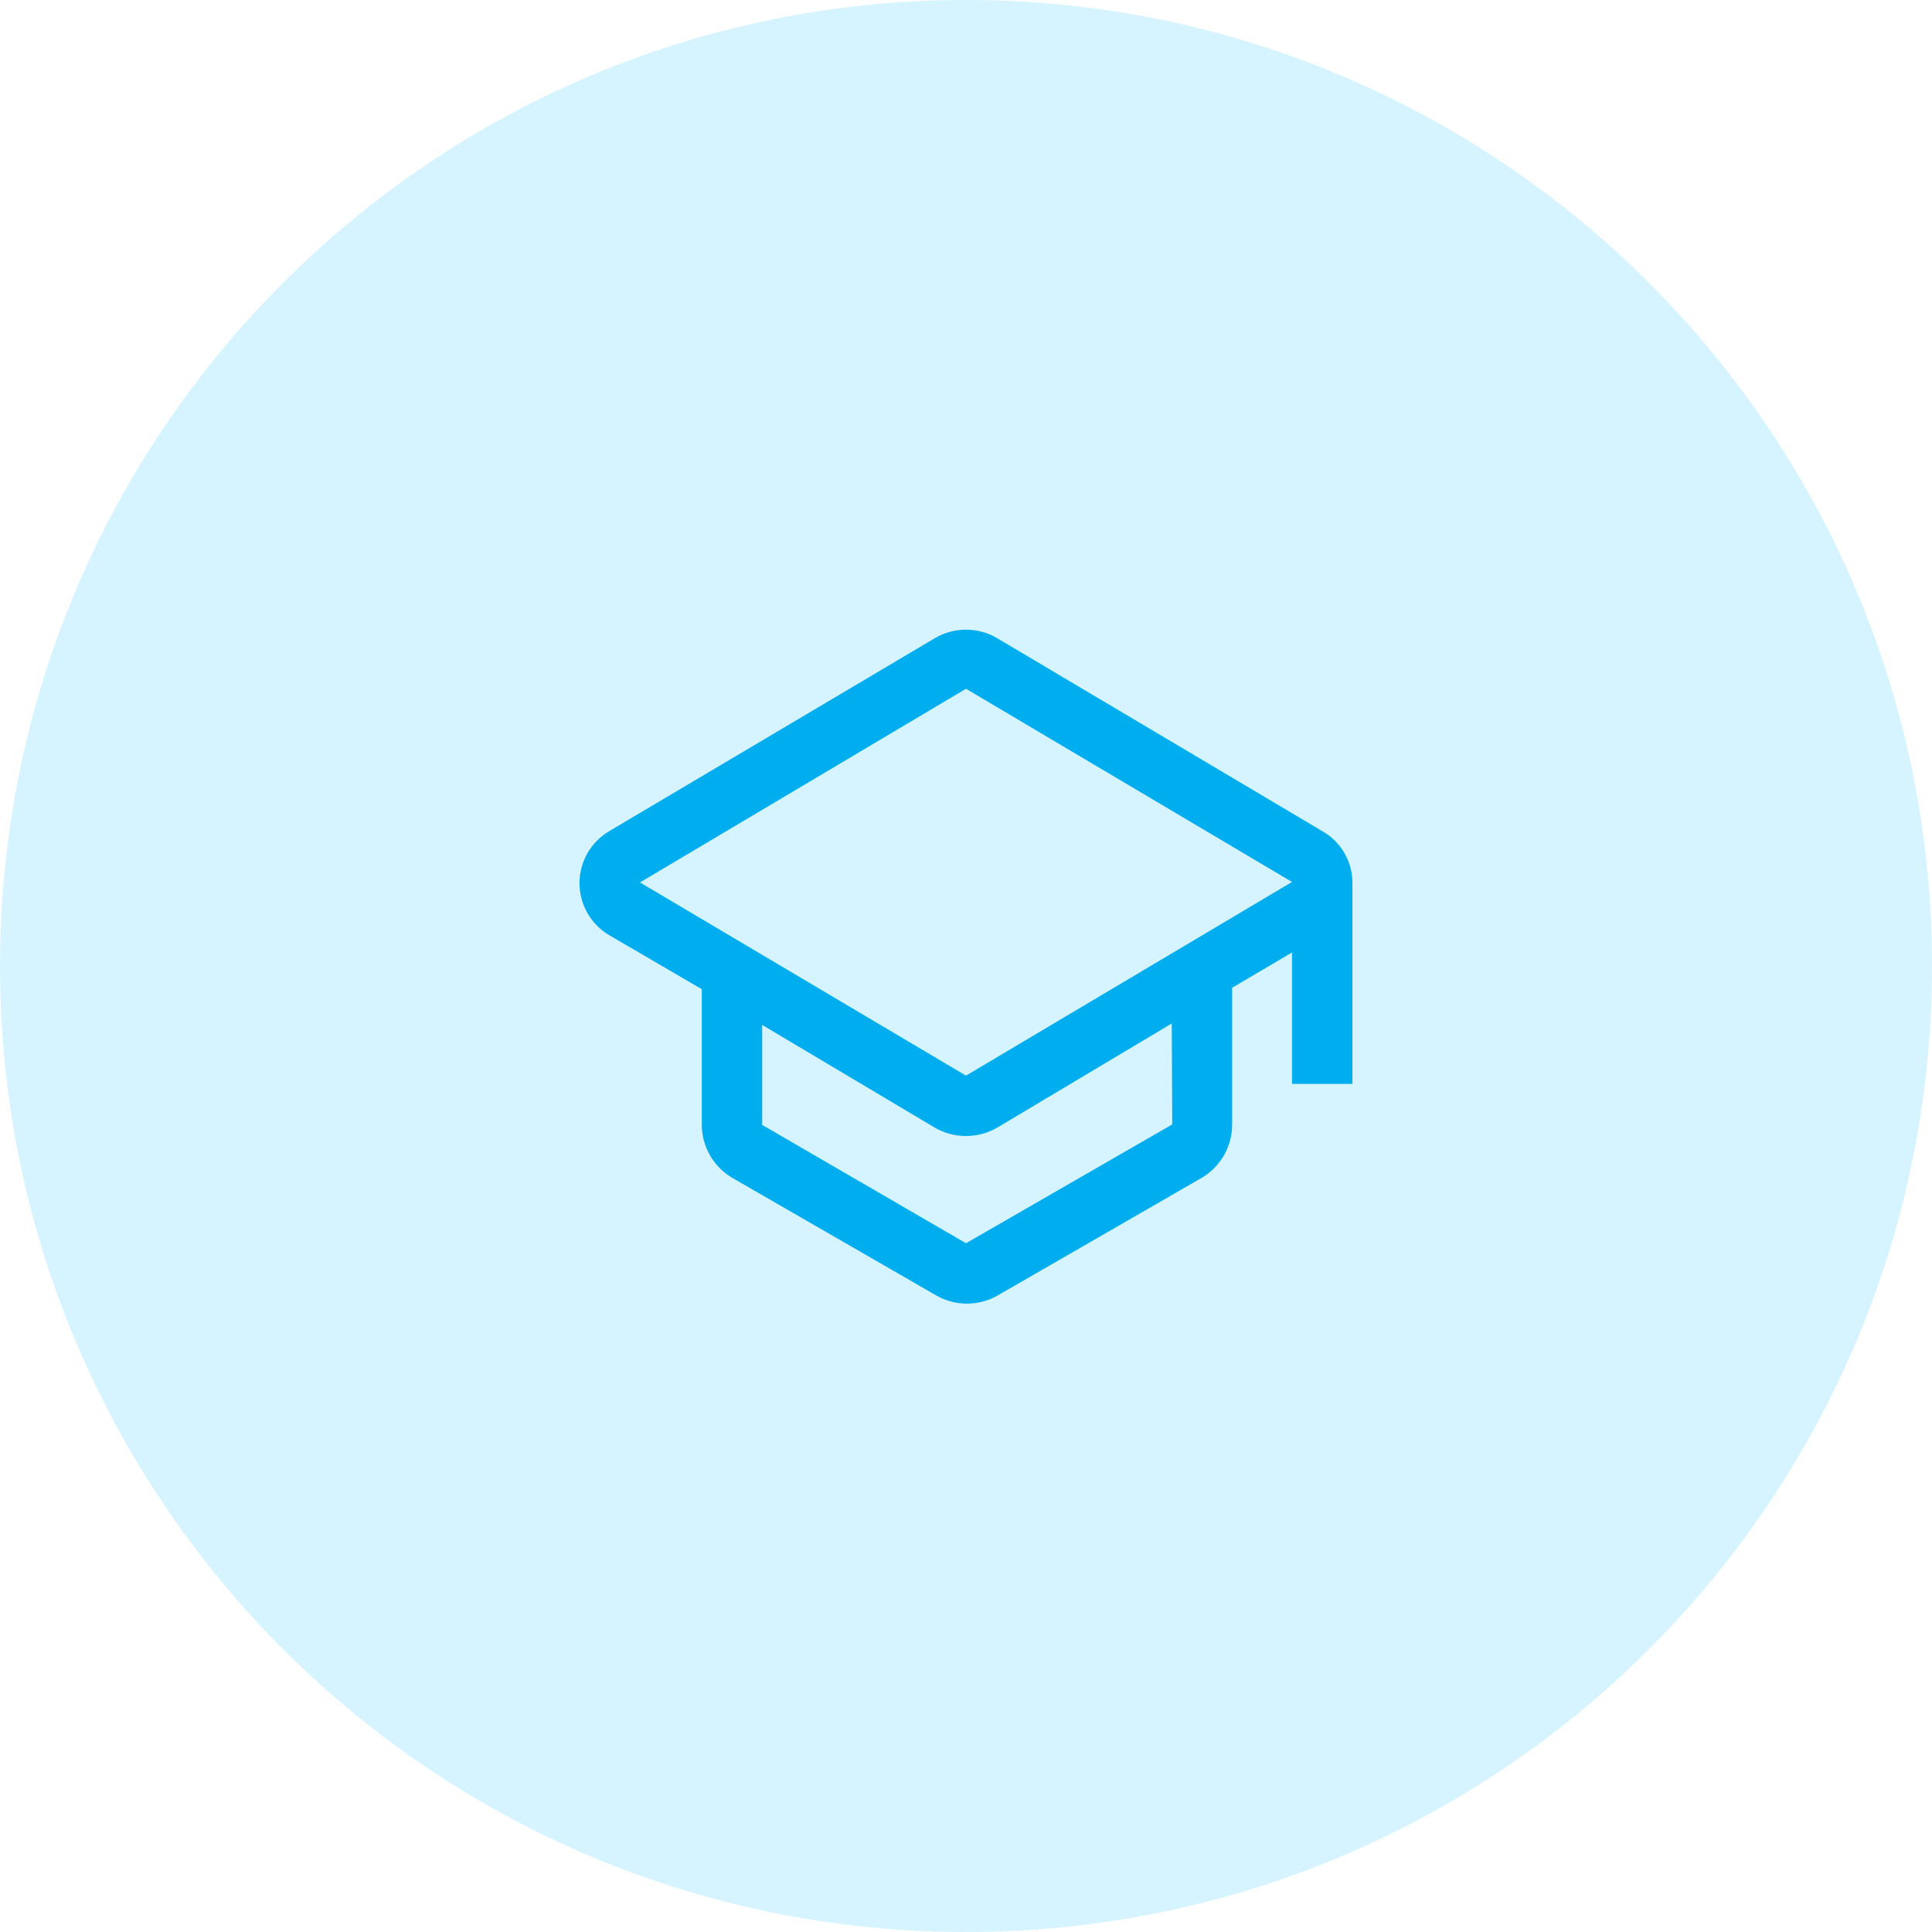
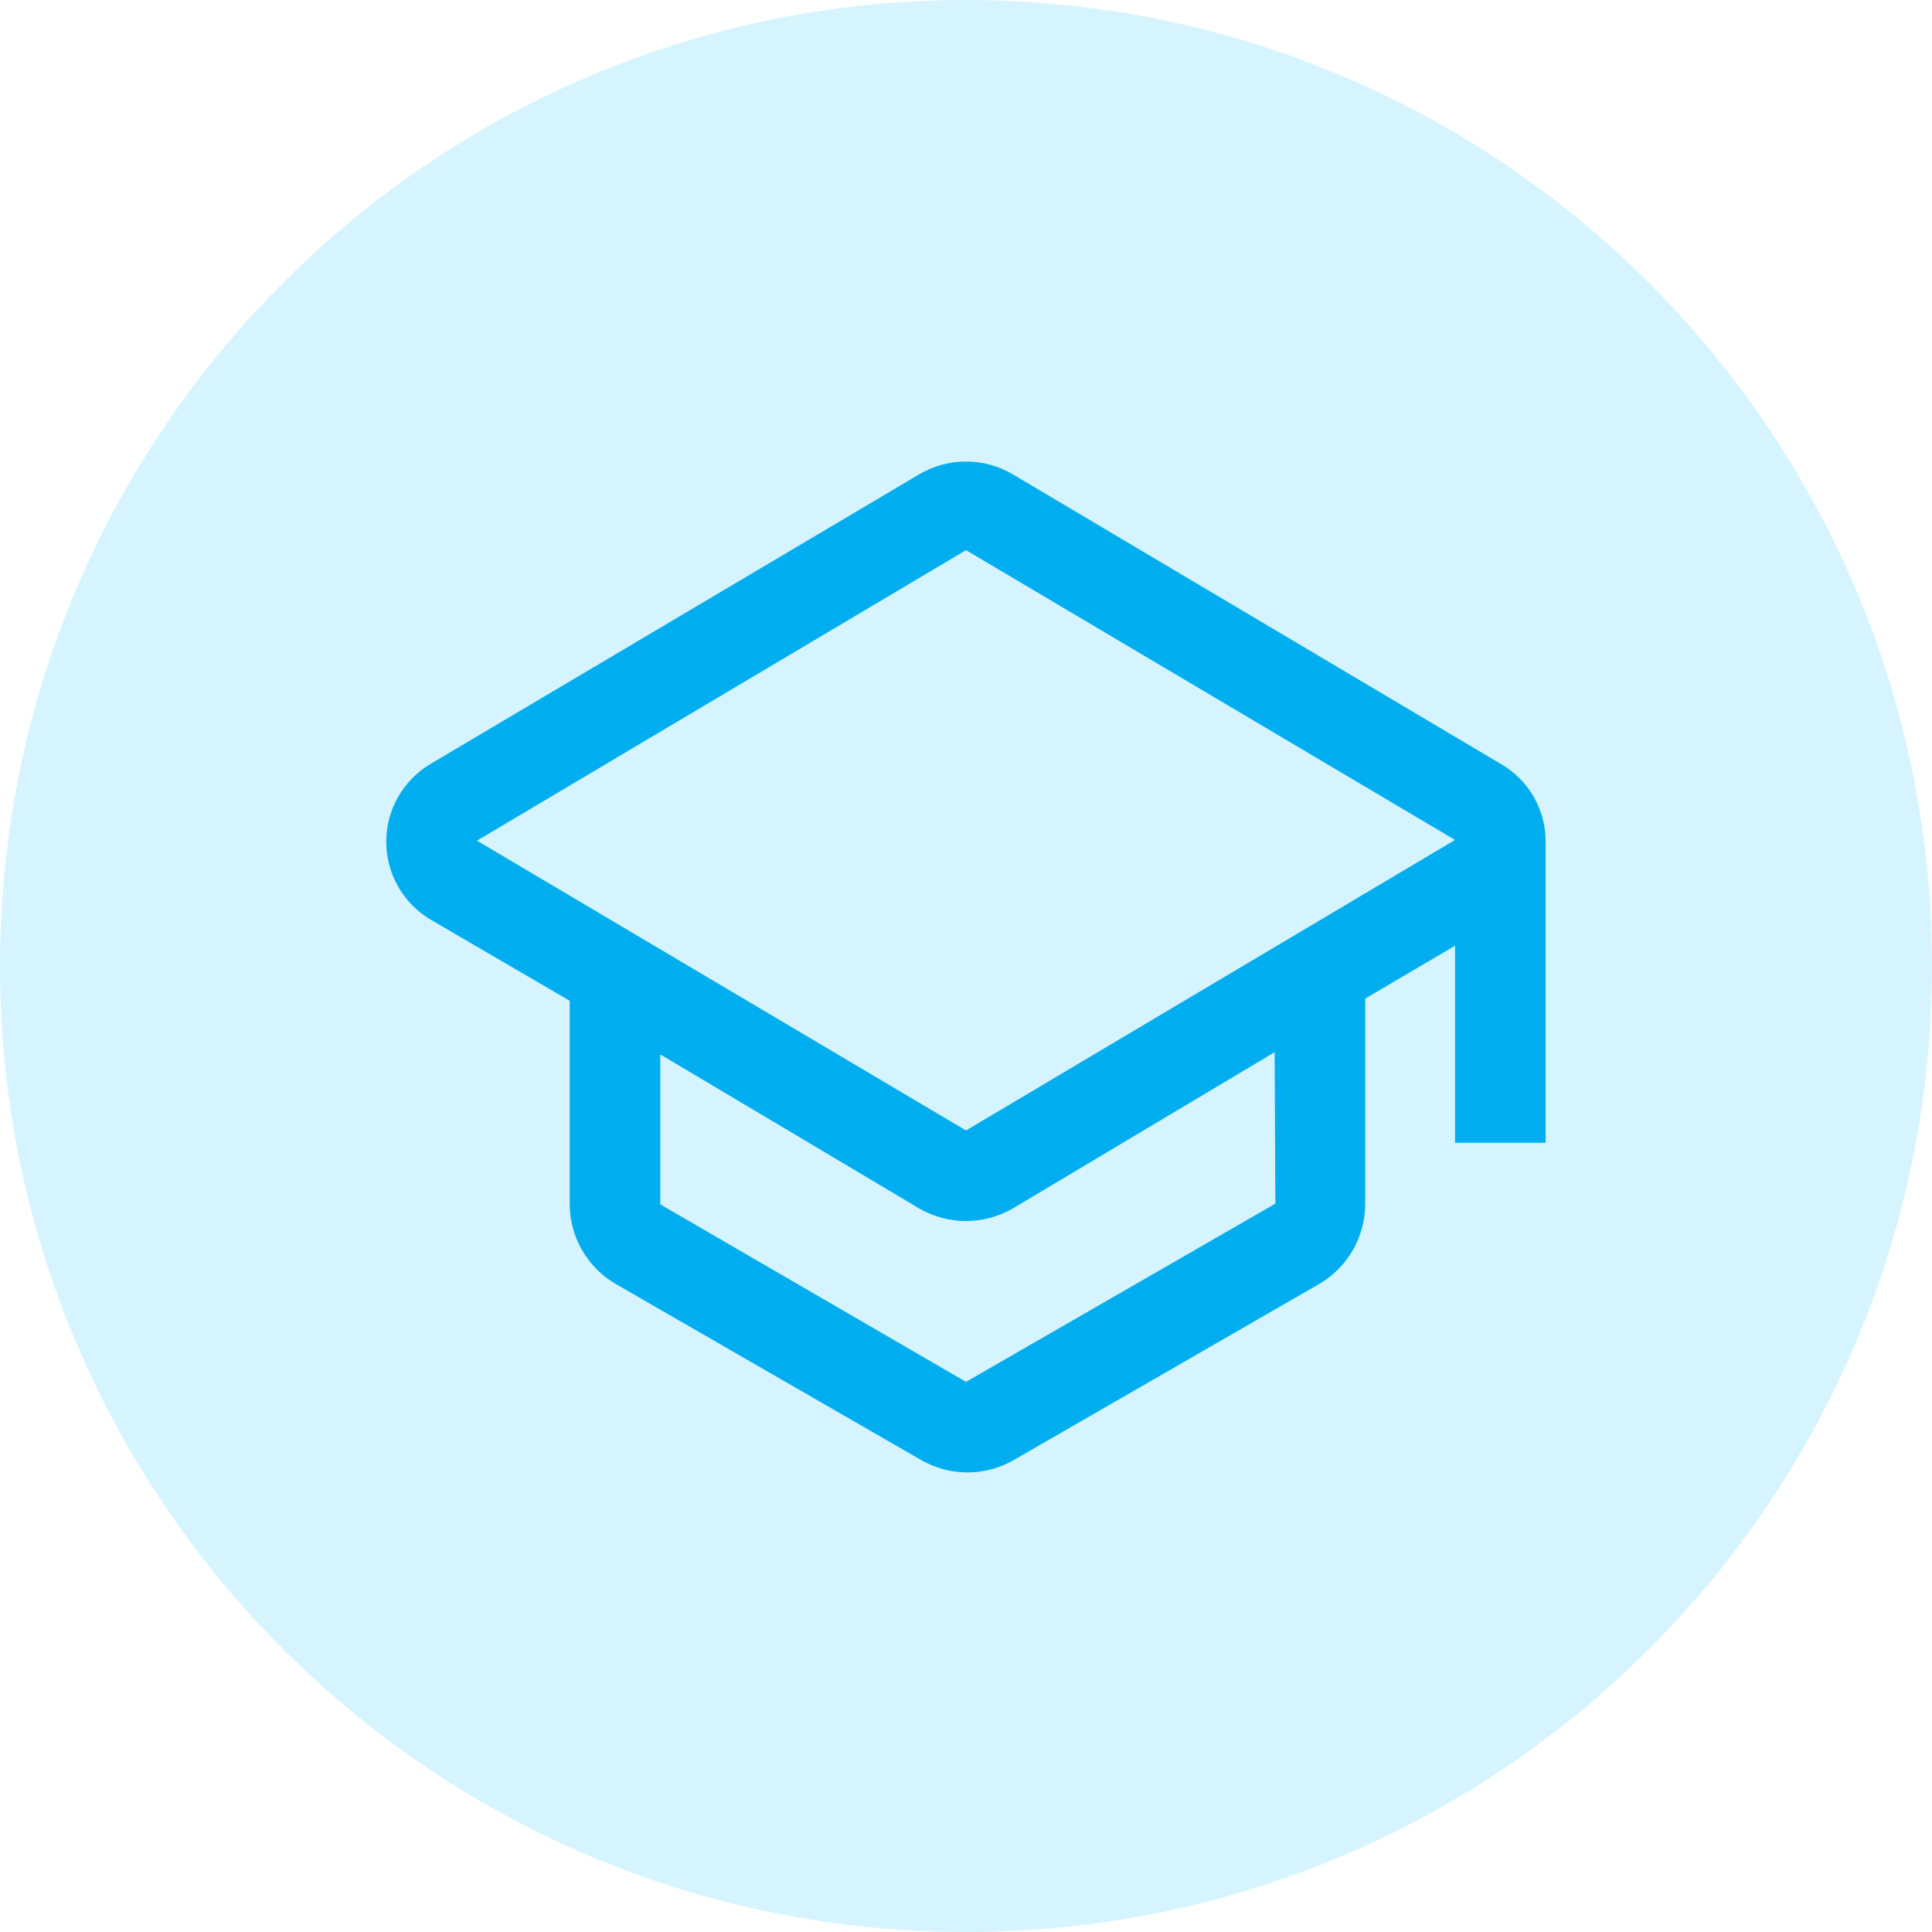
<svg xmlns="http://www.w3.org/2000/svg" width="40" height="40" viewBox="0 0 40 40" fill="none">
  <circle cx="20" cy="20" r="20" fill="#D6F4FF" />
-   <g transform="translate(12, 12)">
+   <g transform="translate(8, 8) scale(1.5)">
    <path d="M16 6.28a1.23 1.23 0 0 0-.62-1.07l-6.74-4a1.27 1.27 0 0 0-1.28 0l-6.75 4a1.25 1.25 0 0 0 0 2.15l1.92 1.12v2.81a1.28 1.28 0 0 0 .62 1.09l4.25 2.45a1.28 1.28 0 0 0 1.24 0l4.25-2.45a1.28 1.28 0 0 0 .62-1.09V8.45l1.24-.73v2.72H16V6.28zm-3.73 5L8 13.74l-4.22-2.45V9.22l3.58 2.13a1.29 1.29 0 0 0 1.28 0l3.62-2.16zM8 10.27l-6.75-4L8 2.26l6.75 4z" fill="#00AEEF" />
  </g>
</svg>
